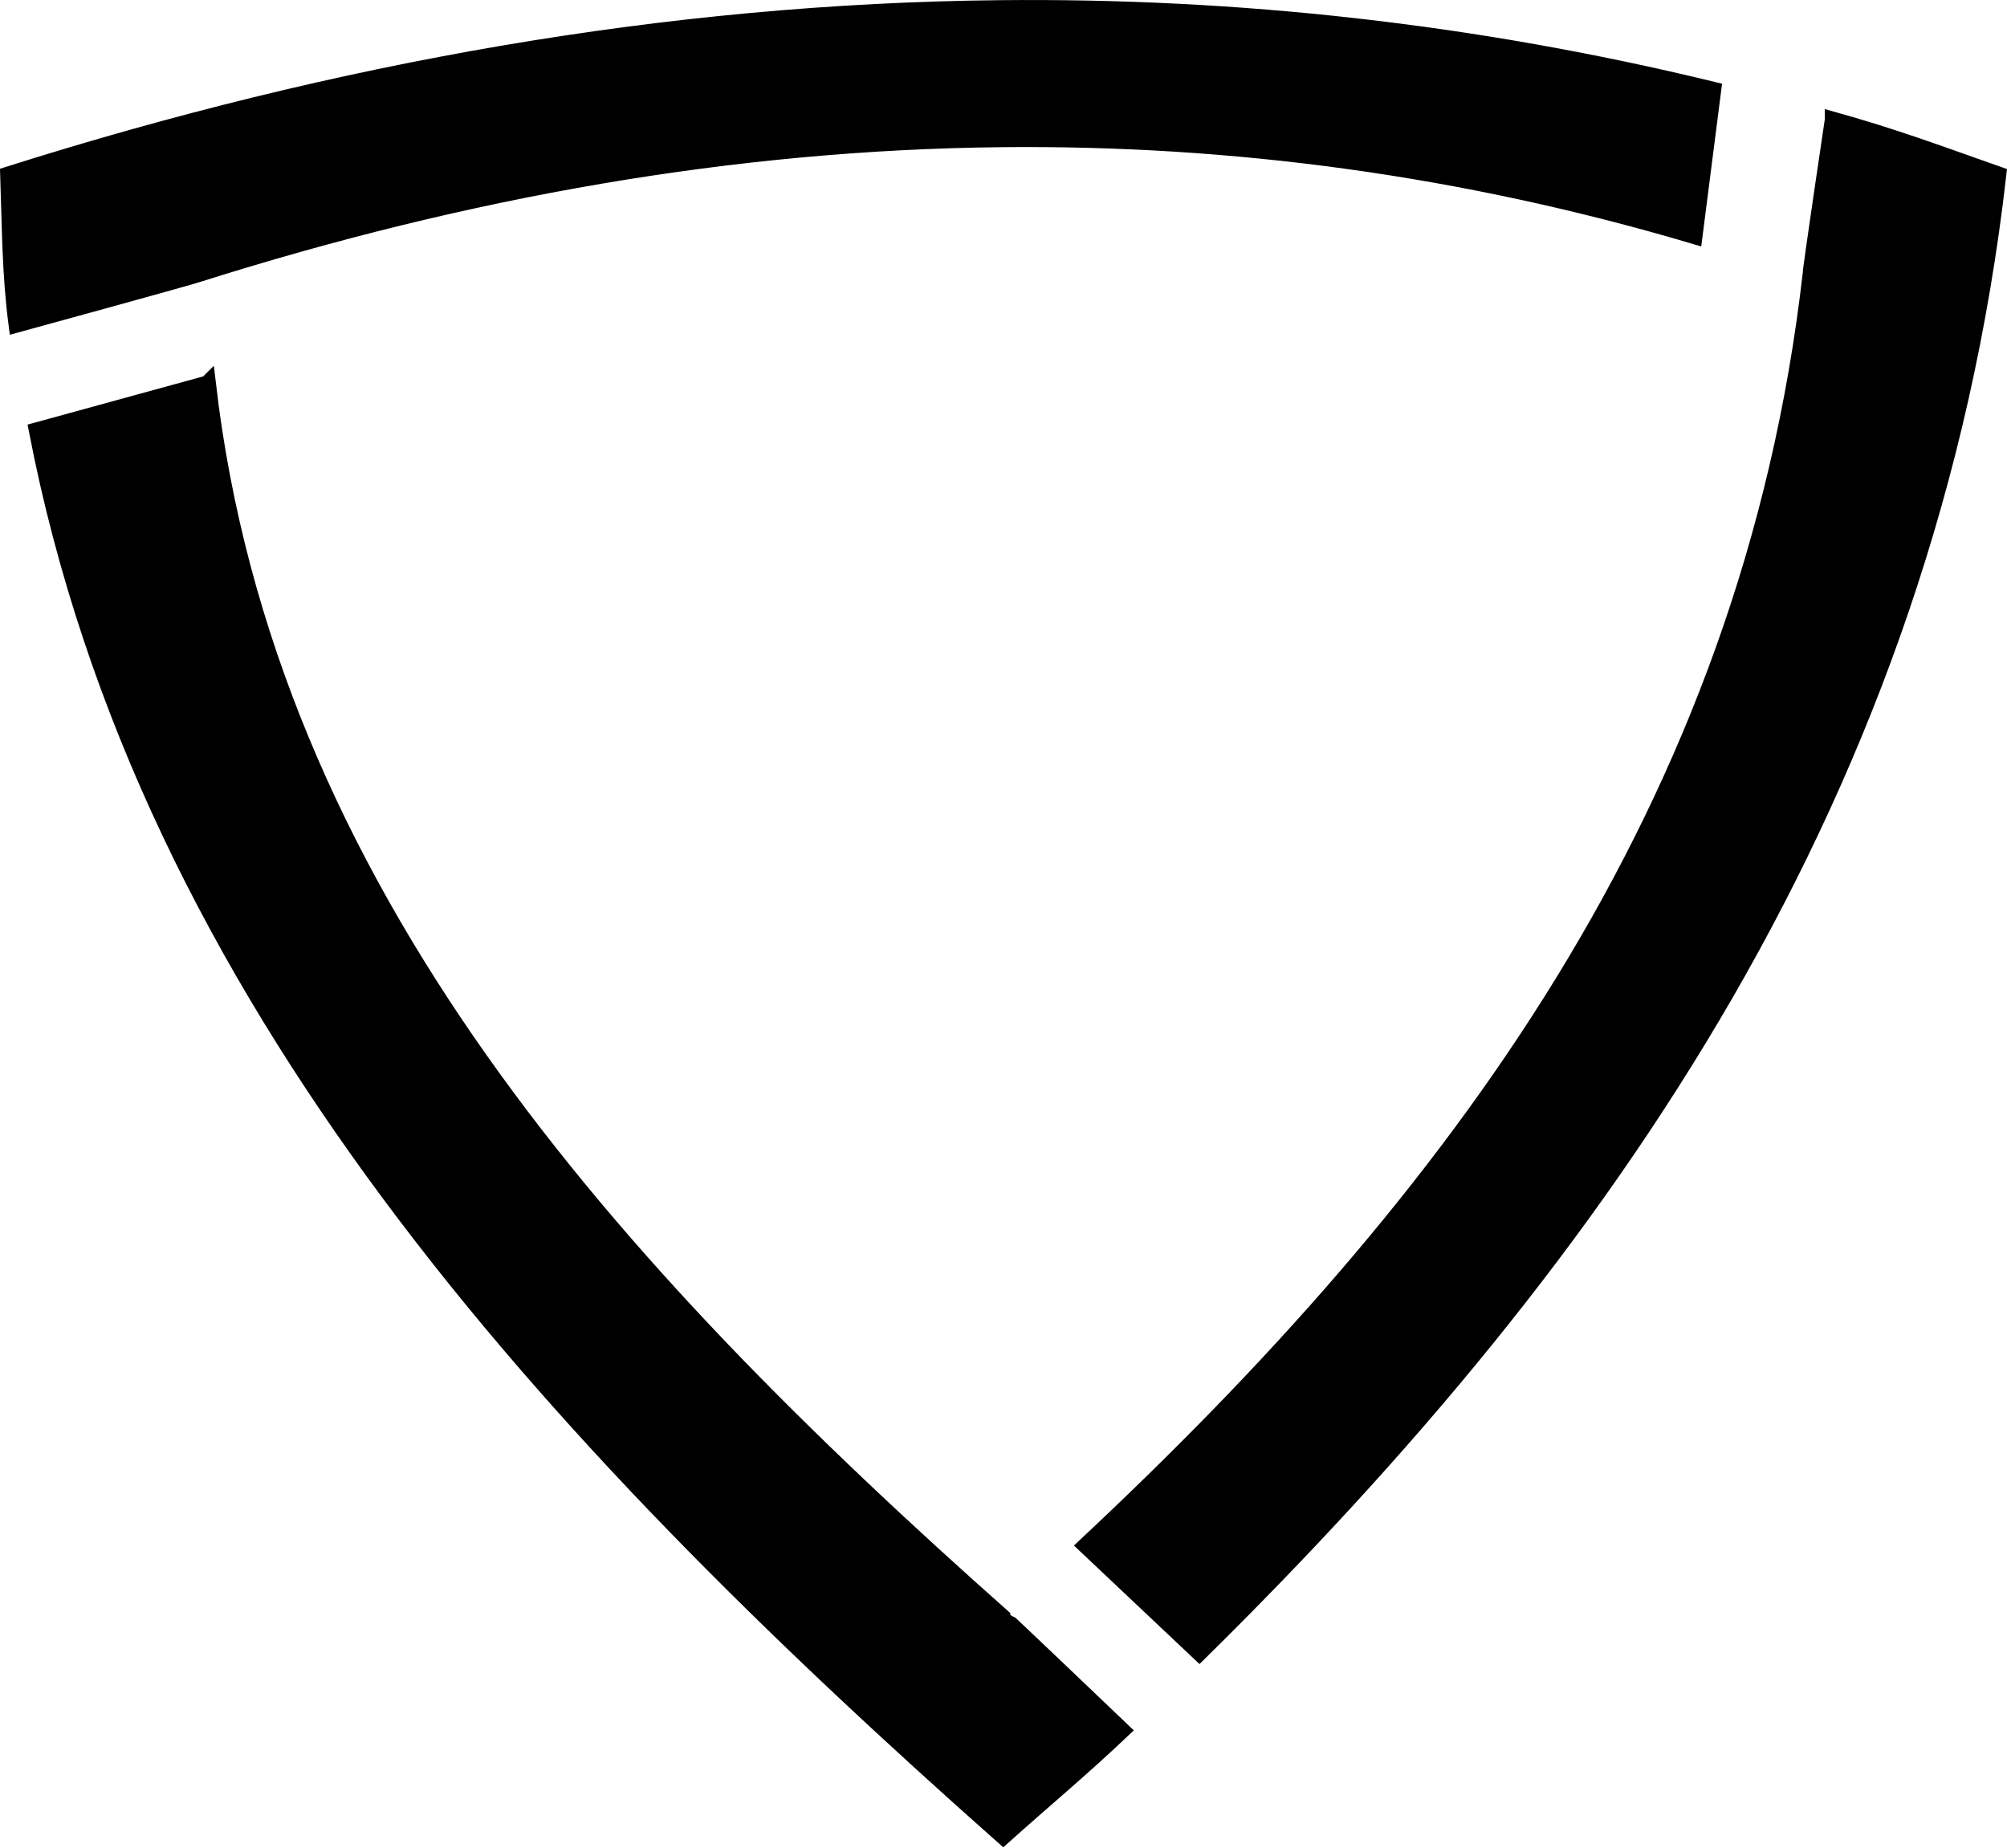
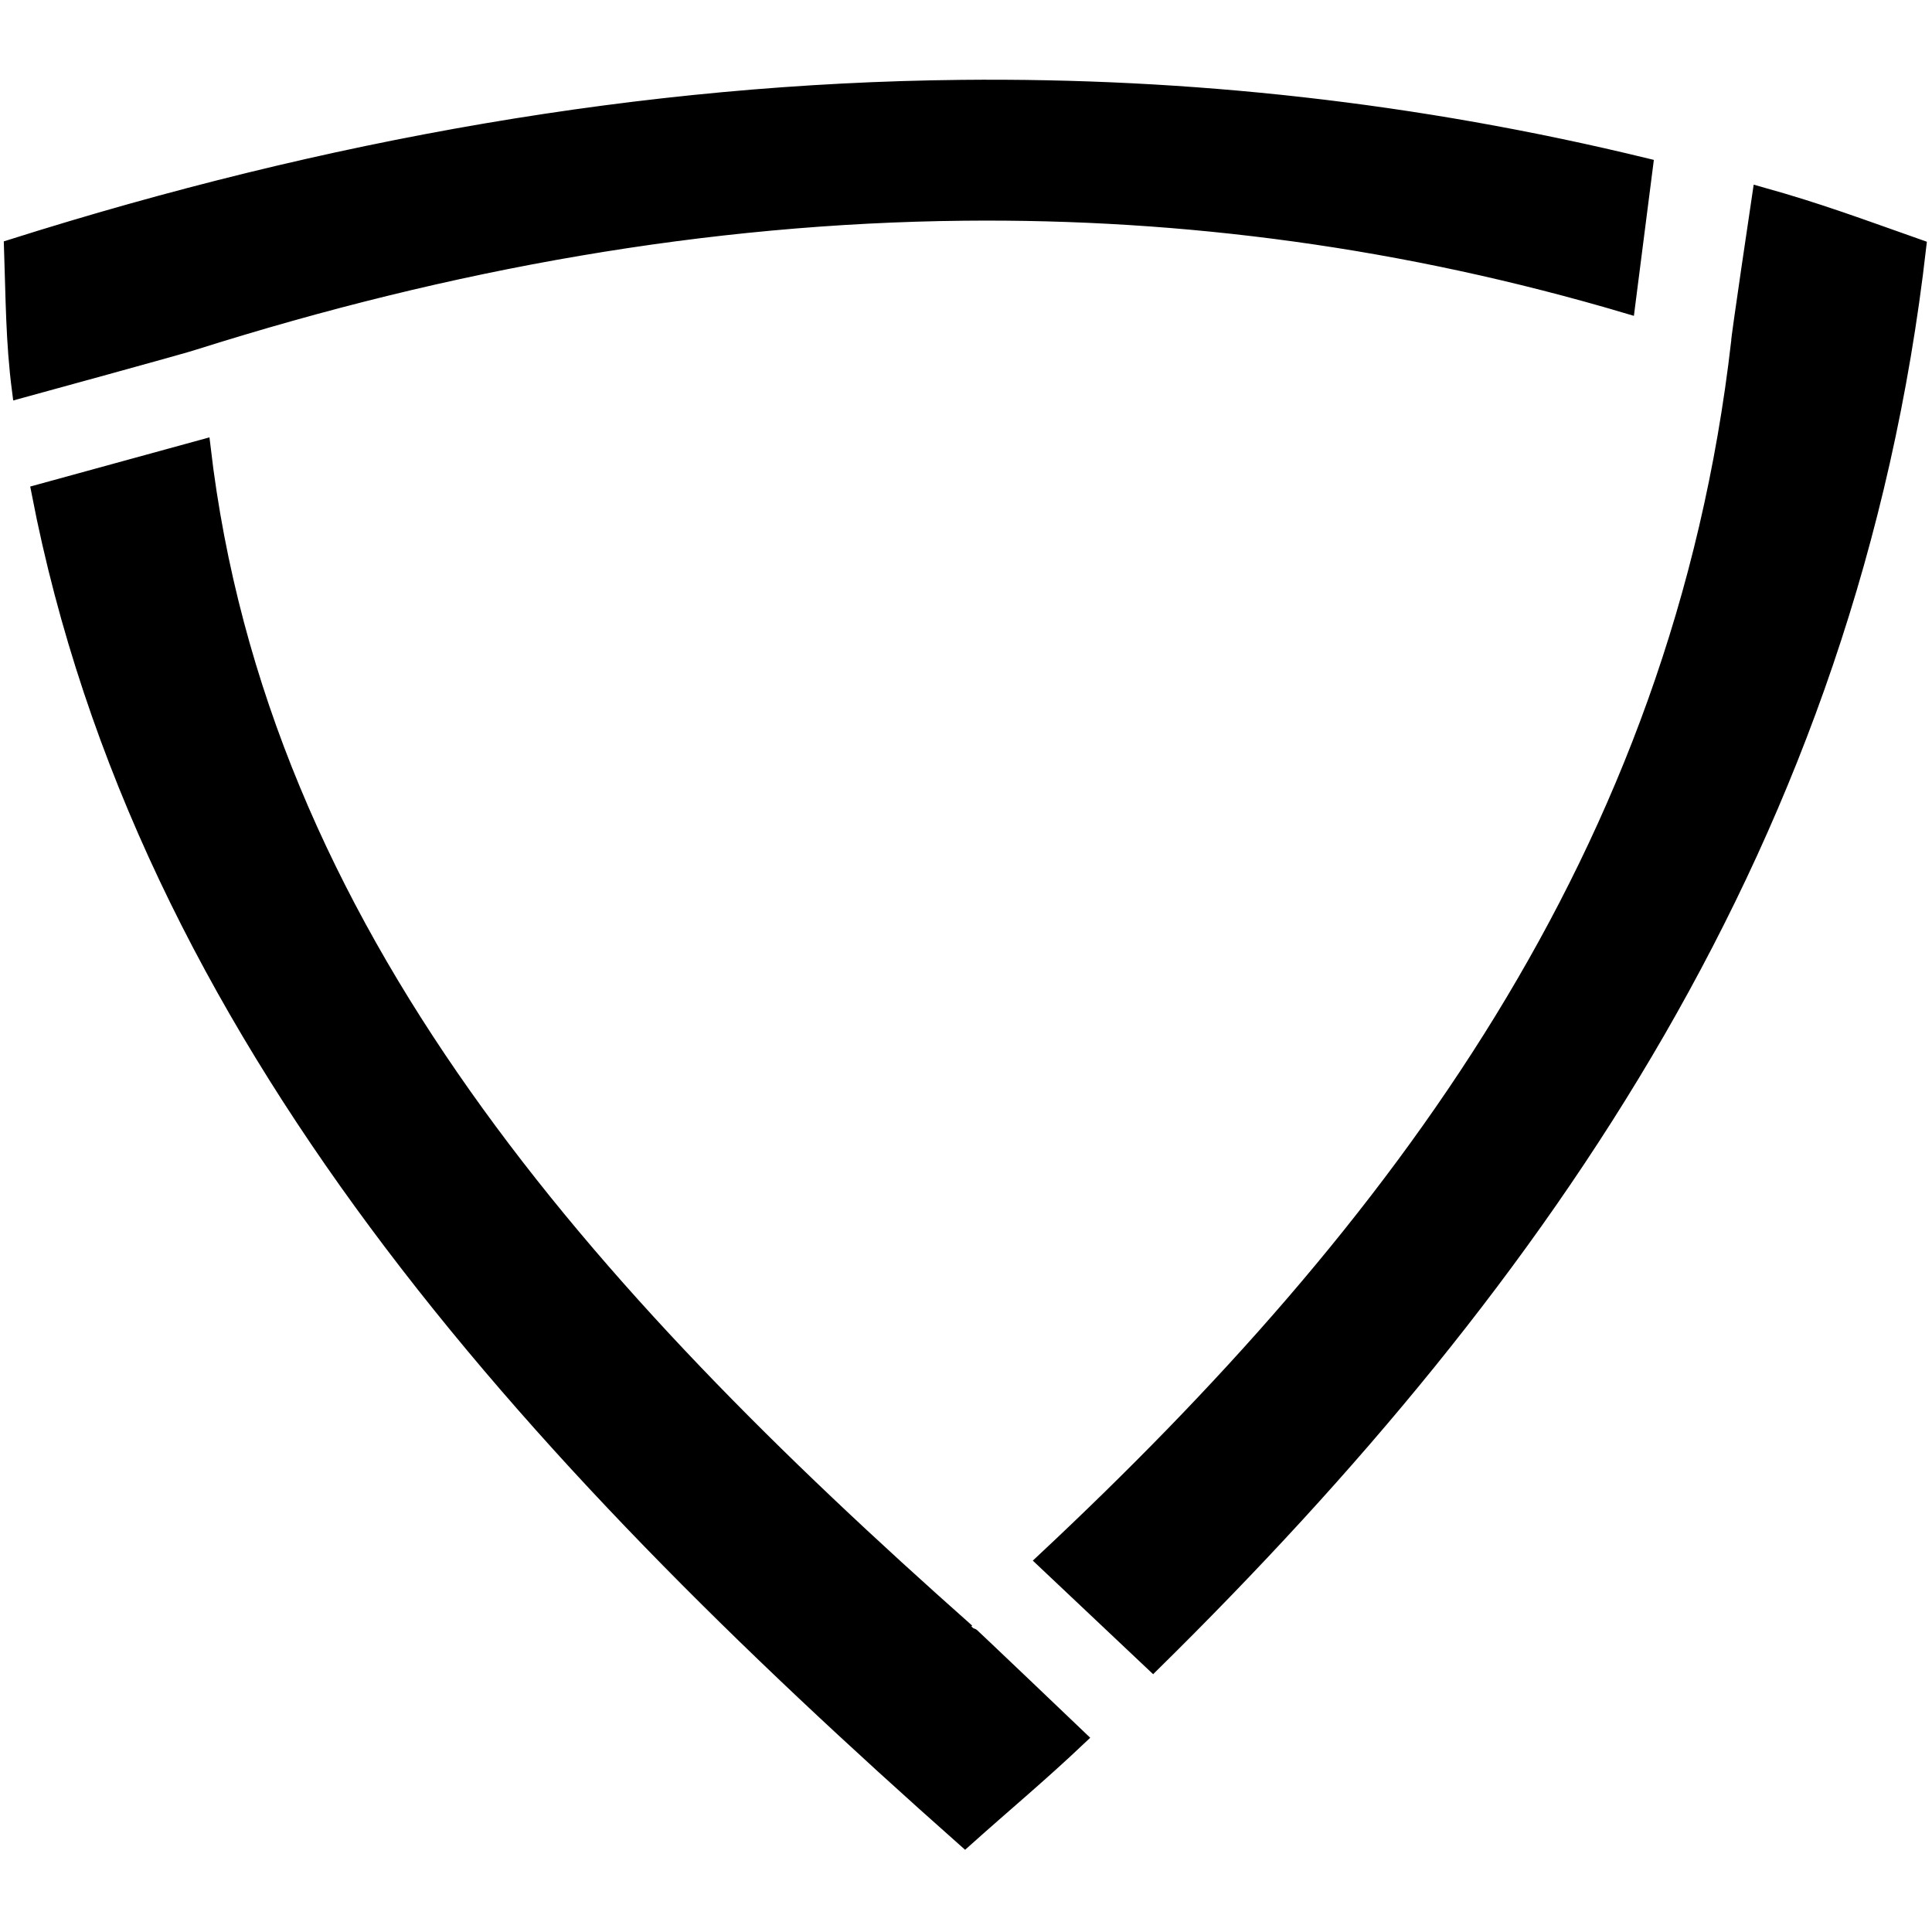
- <svg xmlns="http://www.w3.org/2000/svg" width="31.852mm" height="29.317mm" viewBox="0 0 31.852 29.317" version="1.1" id="svg1">
+ <svg xmlns="http://www.w3.org/2000/svg" width="32mm" height="32mm" viewBox="0 0 32 32" version="1.1" id="svg1">
  <defs id="defs1" />
  <g id="layer1" transform="translate(-23.34241,-10.68872)">
-     <path id="path1" style="fill:#000000;fill-opacity:1;stroke:#000000;stroke-width:0.263px;stroke-linecap:butt;stroke-linejoin:miter;stroke-opacity:1" d="m 39.202,10.823 c -5.261,0.054 -10.501,0.987 -15.725,2.639 0.029,0.844 0.027,1.564 0.132,2.373 0,0 2.792,-0.764 2.896,-0.805 4.231,-1.338 8.476,-2.094 12.738,-2.137 3.65,-0.037 7.312,0.448 10.988,1.537 l 0.296,-2.313 C 46.74,11.196 42.966,10.784 39.202,10.823 Z m 13.232,1.771 c 0,0 -0.363,2.435 -0.35,2.436 -0.975,8.517 -5.659,14.716 -11.506,20.188 l 1.799,1.698 C 48.872,30.516 53.934,23.221 55.052,13.461 54.061,13.112 53.424,12.871 52.434,12.593 Z m -25.798,4.186 -2.704,0.742 c 1.737,8.982 8.059,15.864 15.332,22.309 0.666,-0.596 1.238,-1.07 1.882,-1.68 0,0 -1.839,-1.757 -1.852,-1.759 C 32.994,30.808 27.575,24.82 26.637,16.779 Z" />
+     <path id="path1" style="fill:#000000;fill-opacity:1;stroke:#000000;stroke-width:0.263px;stroke-linecap:butt;stroke-linejoin:miter;stroke-opacity:1" d="m 39.265,12.143 c -5.261,0.054 -10.501,0.987 -15.725,2.639 0.029,0.844 0.027,1.564 0.132,2.373 0,0 2.792,-0.764 2.896,-0.805 4.231,-1.338 8.476,-2.094 12.738,-2.137 3.65,-0.037 7.312,0.448 10.988,1.537 L 50.59,13.437 C 46.803,12.516 43.029,12.105 39.265,12.143 Z m 13.232,1.771 c 0,0 -0.363,2.435 -0.35,2.436 -0.975,8.517 -5.659,14.716 -11.506,20.188 l 1.799,1.698 C 48.935,31.836 53.997,24.542 55.115,14.782 54.123,14.433 53.487,14.191 52.497,13.914 Z m -25.798,4.186 -2.704,0.742 c 1.737,8.982 8.059,15.864 15.332,22.309 0.666,-0.596 1.238,-1.07 1.882,-1.68 0,0 -1.839,-1.757 -1.852,-1.759 C 33.057,32.128 27.638,26.141 26.699,18.1 Z" />
  </g>
</svg>
